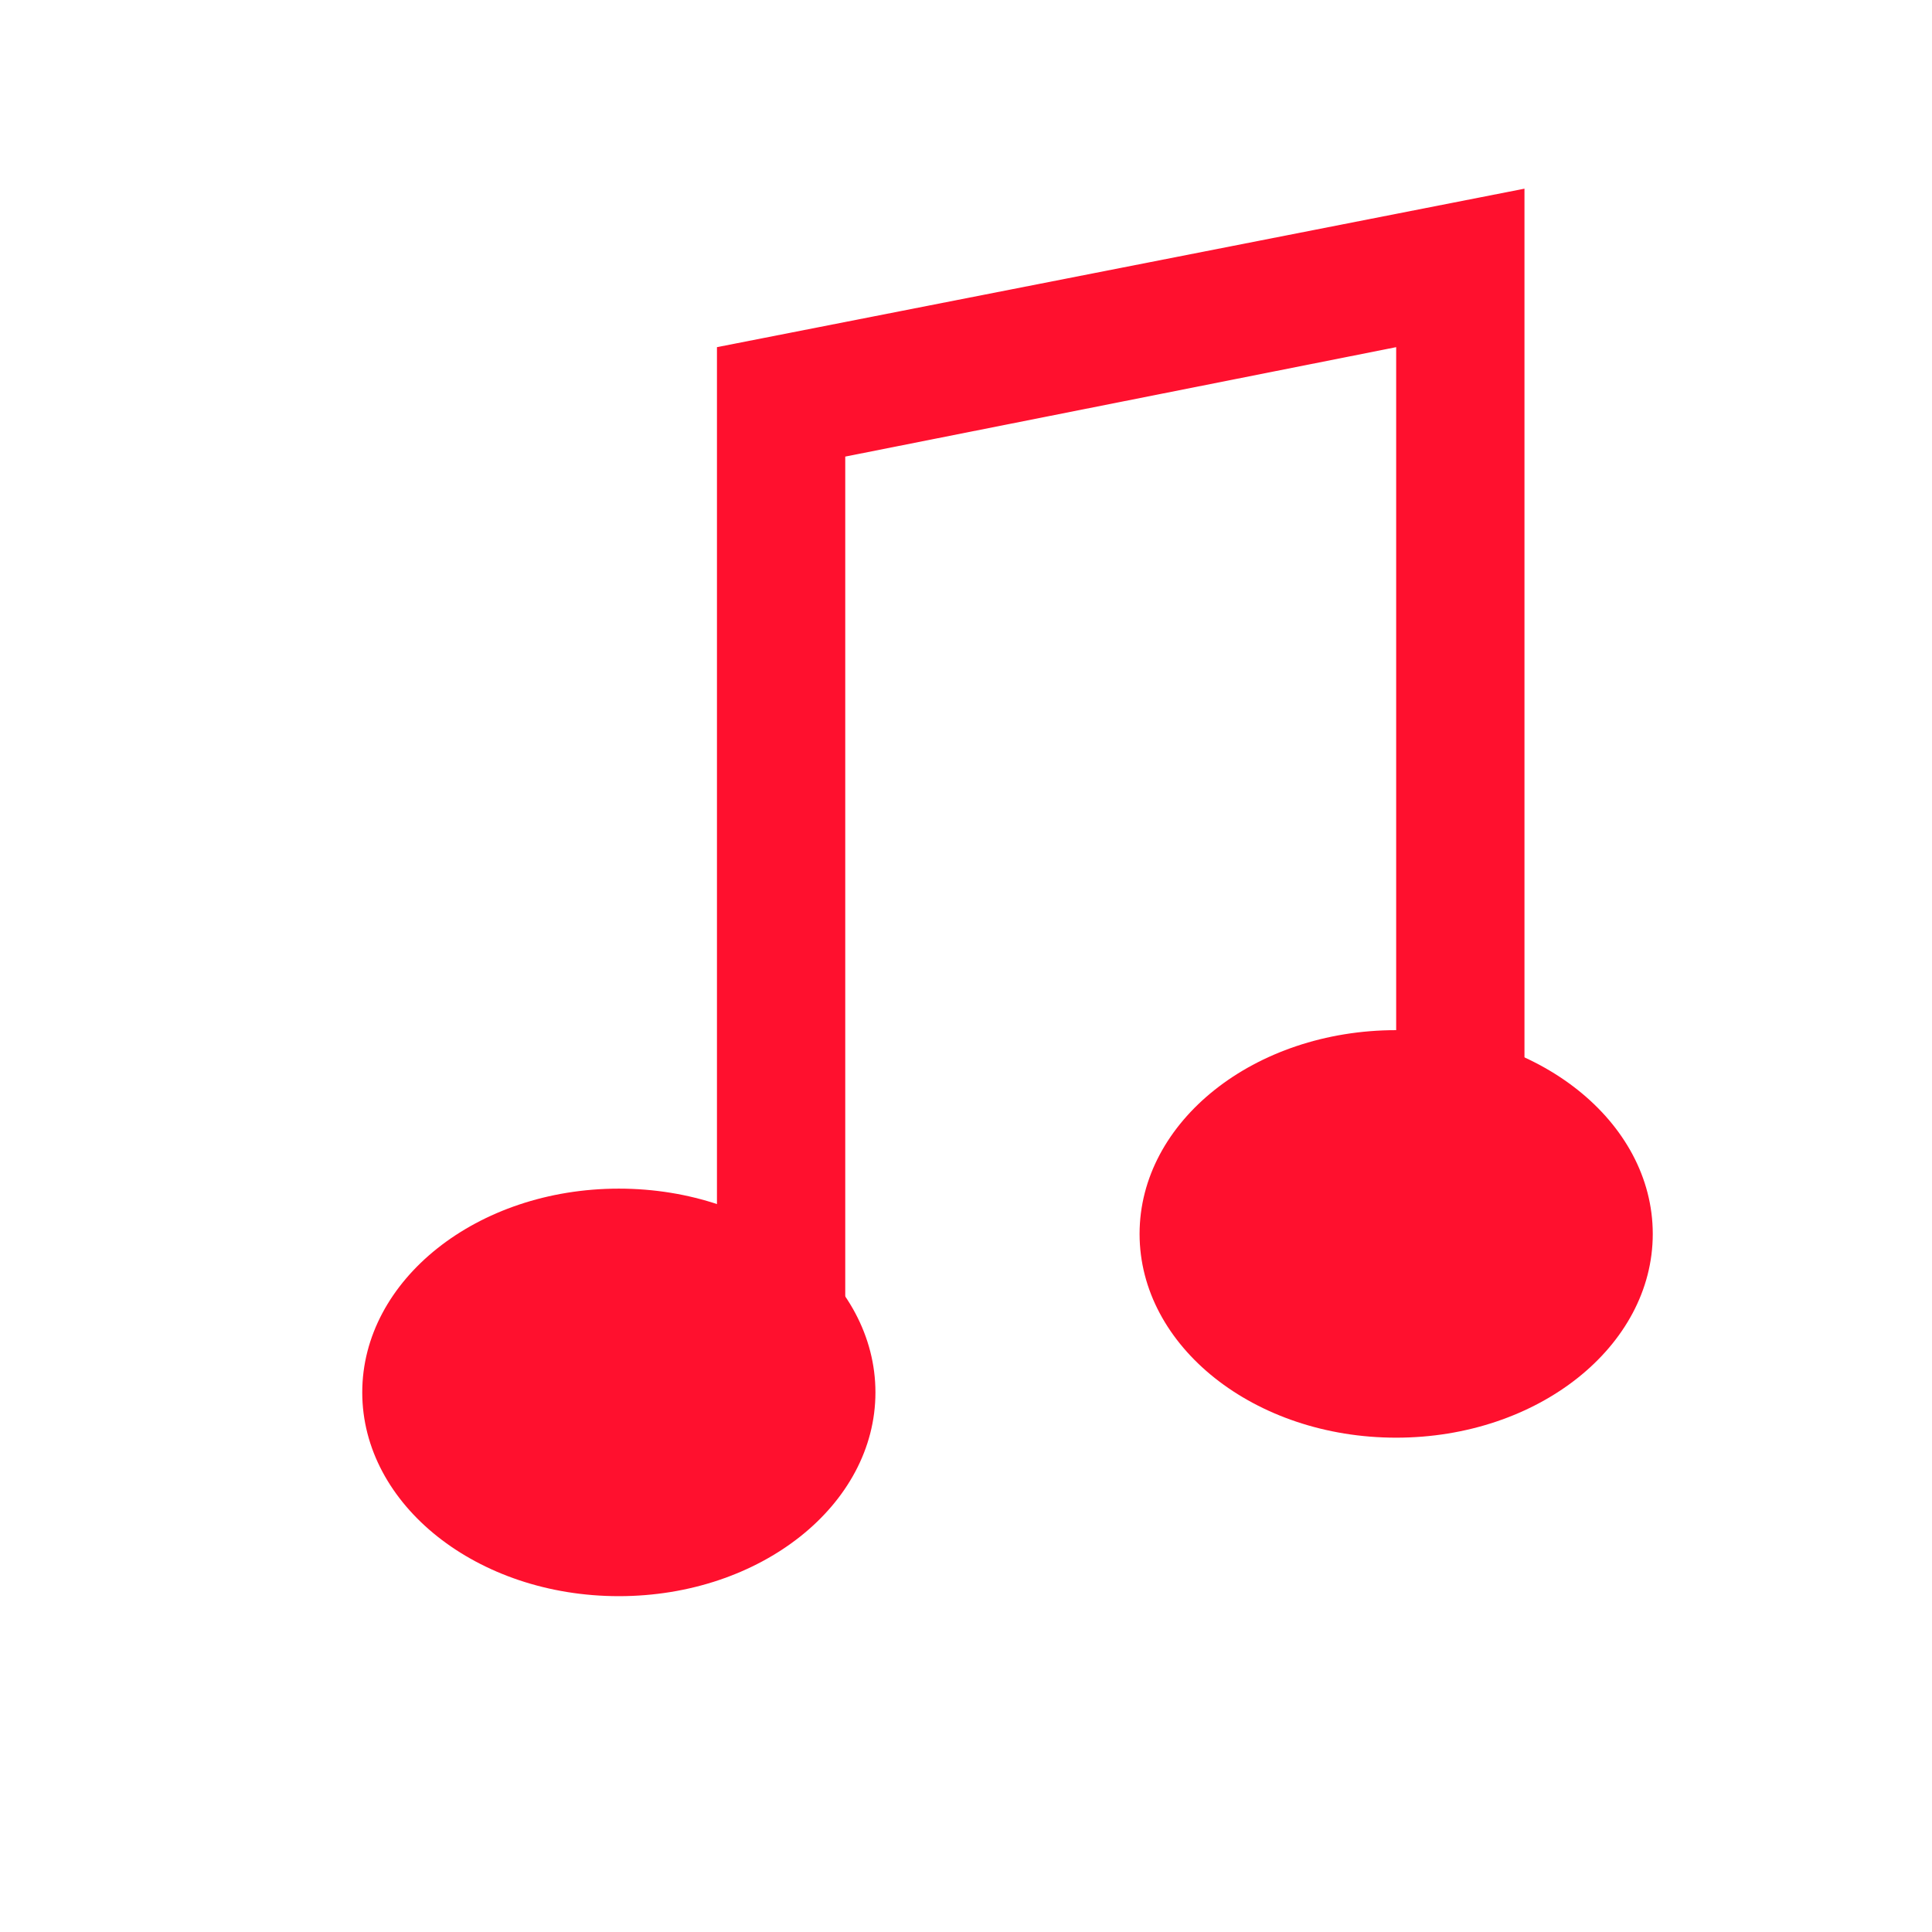
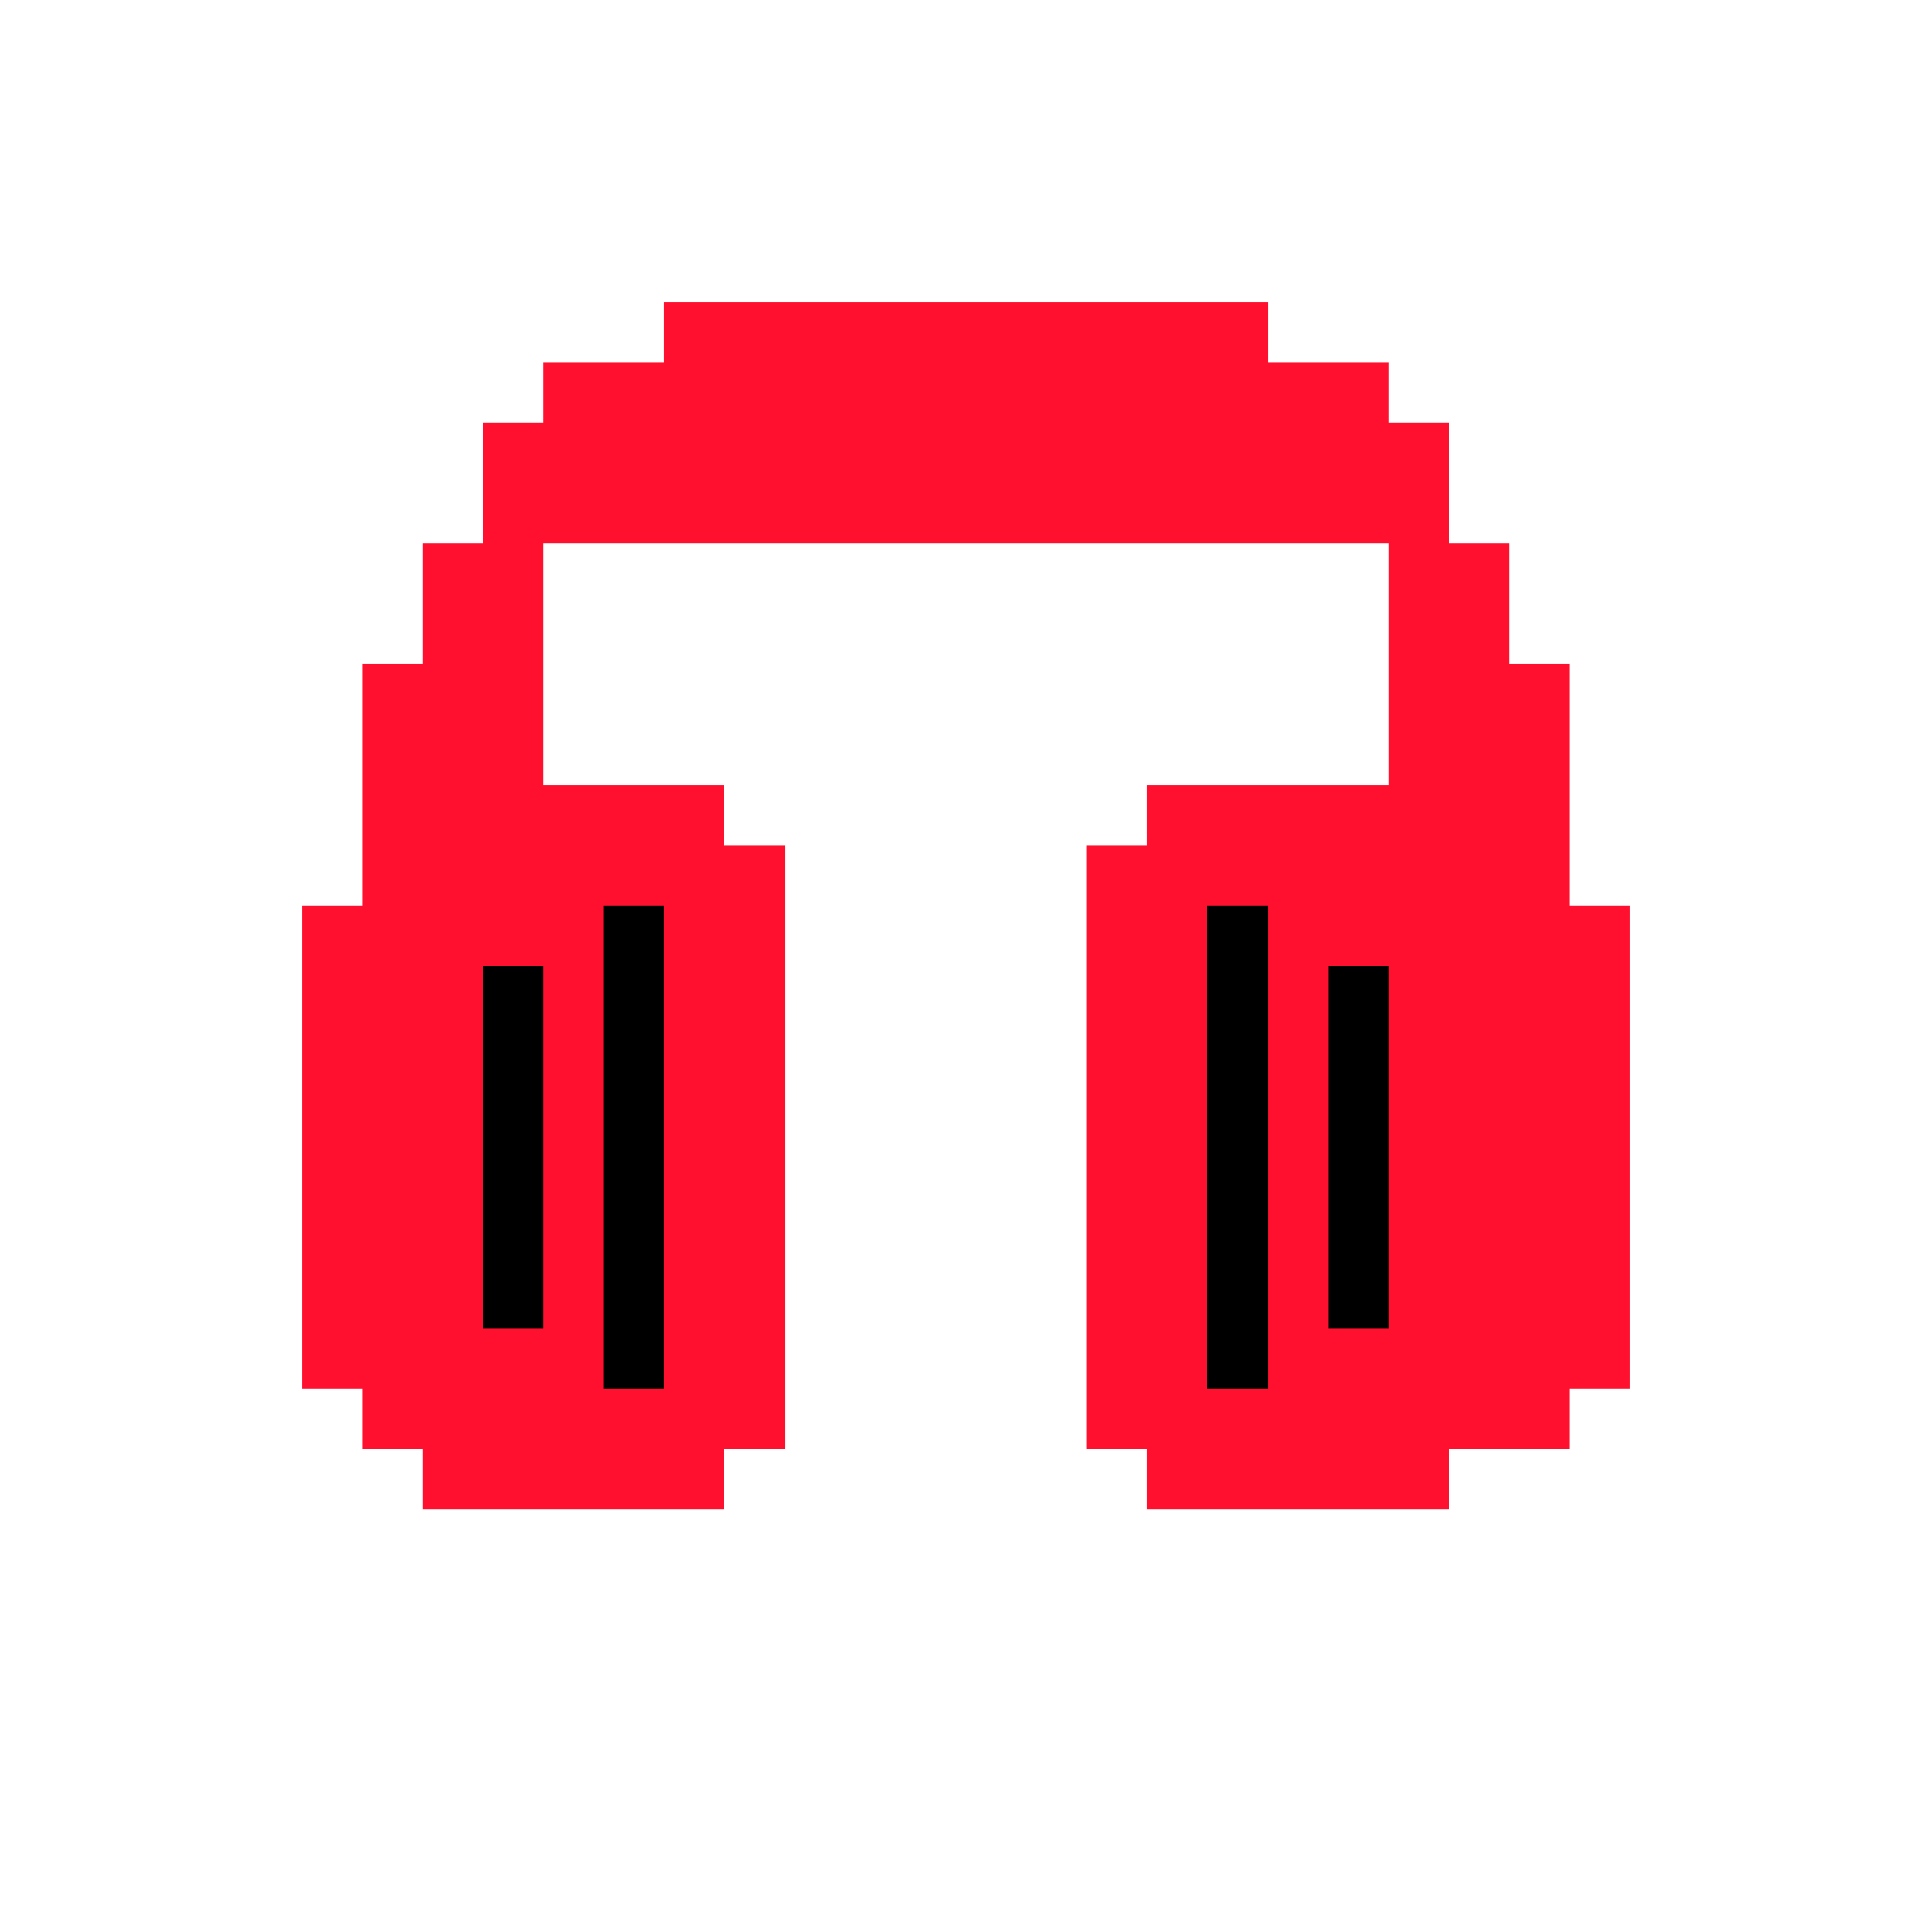
- <svg xmlns="http://www.w3.org/2000/svg" width="512" height="512" viewBox="0 0 512 512">
-   <g fill="#FF102E">
-     <path d="M190 356V92l214-42v238h-34V92l-146 29v235h-34z" />
-     <ellipse cx="164" cy="369" rx="68" ry="54" />
-     <ellipse cx="370" cy="327" rx="68" ry="54" />
+ <svg xmlns="http://www.w3.org/2000/svg" width="256" height="256" viewBox="0 0 256 256">
+   <g fill="#FF102E" shape-rendering="crispEdges">
+     <rect x="88" y="40" width="80" height="8" />
+     <rect x="72" y="48" width="112" height="8" />
+     <rect x="64" y="56" width="128" height="16" />
+     <rect x="56" y="72" width="16" height="56" />
+     <rect x="184" y="72" width="16" height="56" />
+     <rect x="48" y="88" width="16" height="48" />
+     <rect x="192" y="88" width="16" height="48" />
+     <rect x="40" y="120" width="24" height="64" />
+     <rect x="48" y="112" width="40" height="80" />
+     <rect x="56" y="104" width="40" height="96" />
+     <rect x="64" y="112" width="40" height="80" />
+     <rect x="72" y="120" width="32" height="64" />
+     <rect x="192" y="120" width="24" height="64" />
+     <rect x="168" y="112" width="40" height="80" />
+     <rect x="152" y="104" width="40" height="96" />
+     <rect x="144" y="112" width="40" height="80" />
+     <rect x="144" y="120" width="32" height="64" />
+     <rect x="64" y="128" width="8" height="48" fill="#000000" />
+     <rect x="80" y="120" width="8" height="64" fill="#000000" />
+     <rect x="176" y="128" width="8" height="48" fill="#000000" />
+     <rect x="160" y="120" width="8" height="64" fill="#000000" />
  </g>
</svg>
